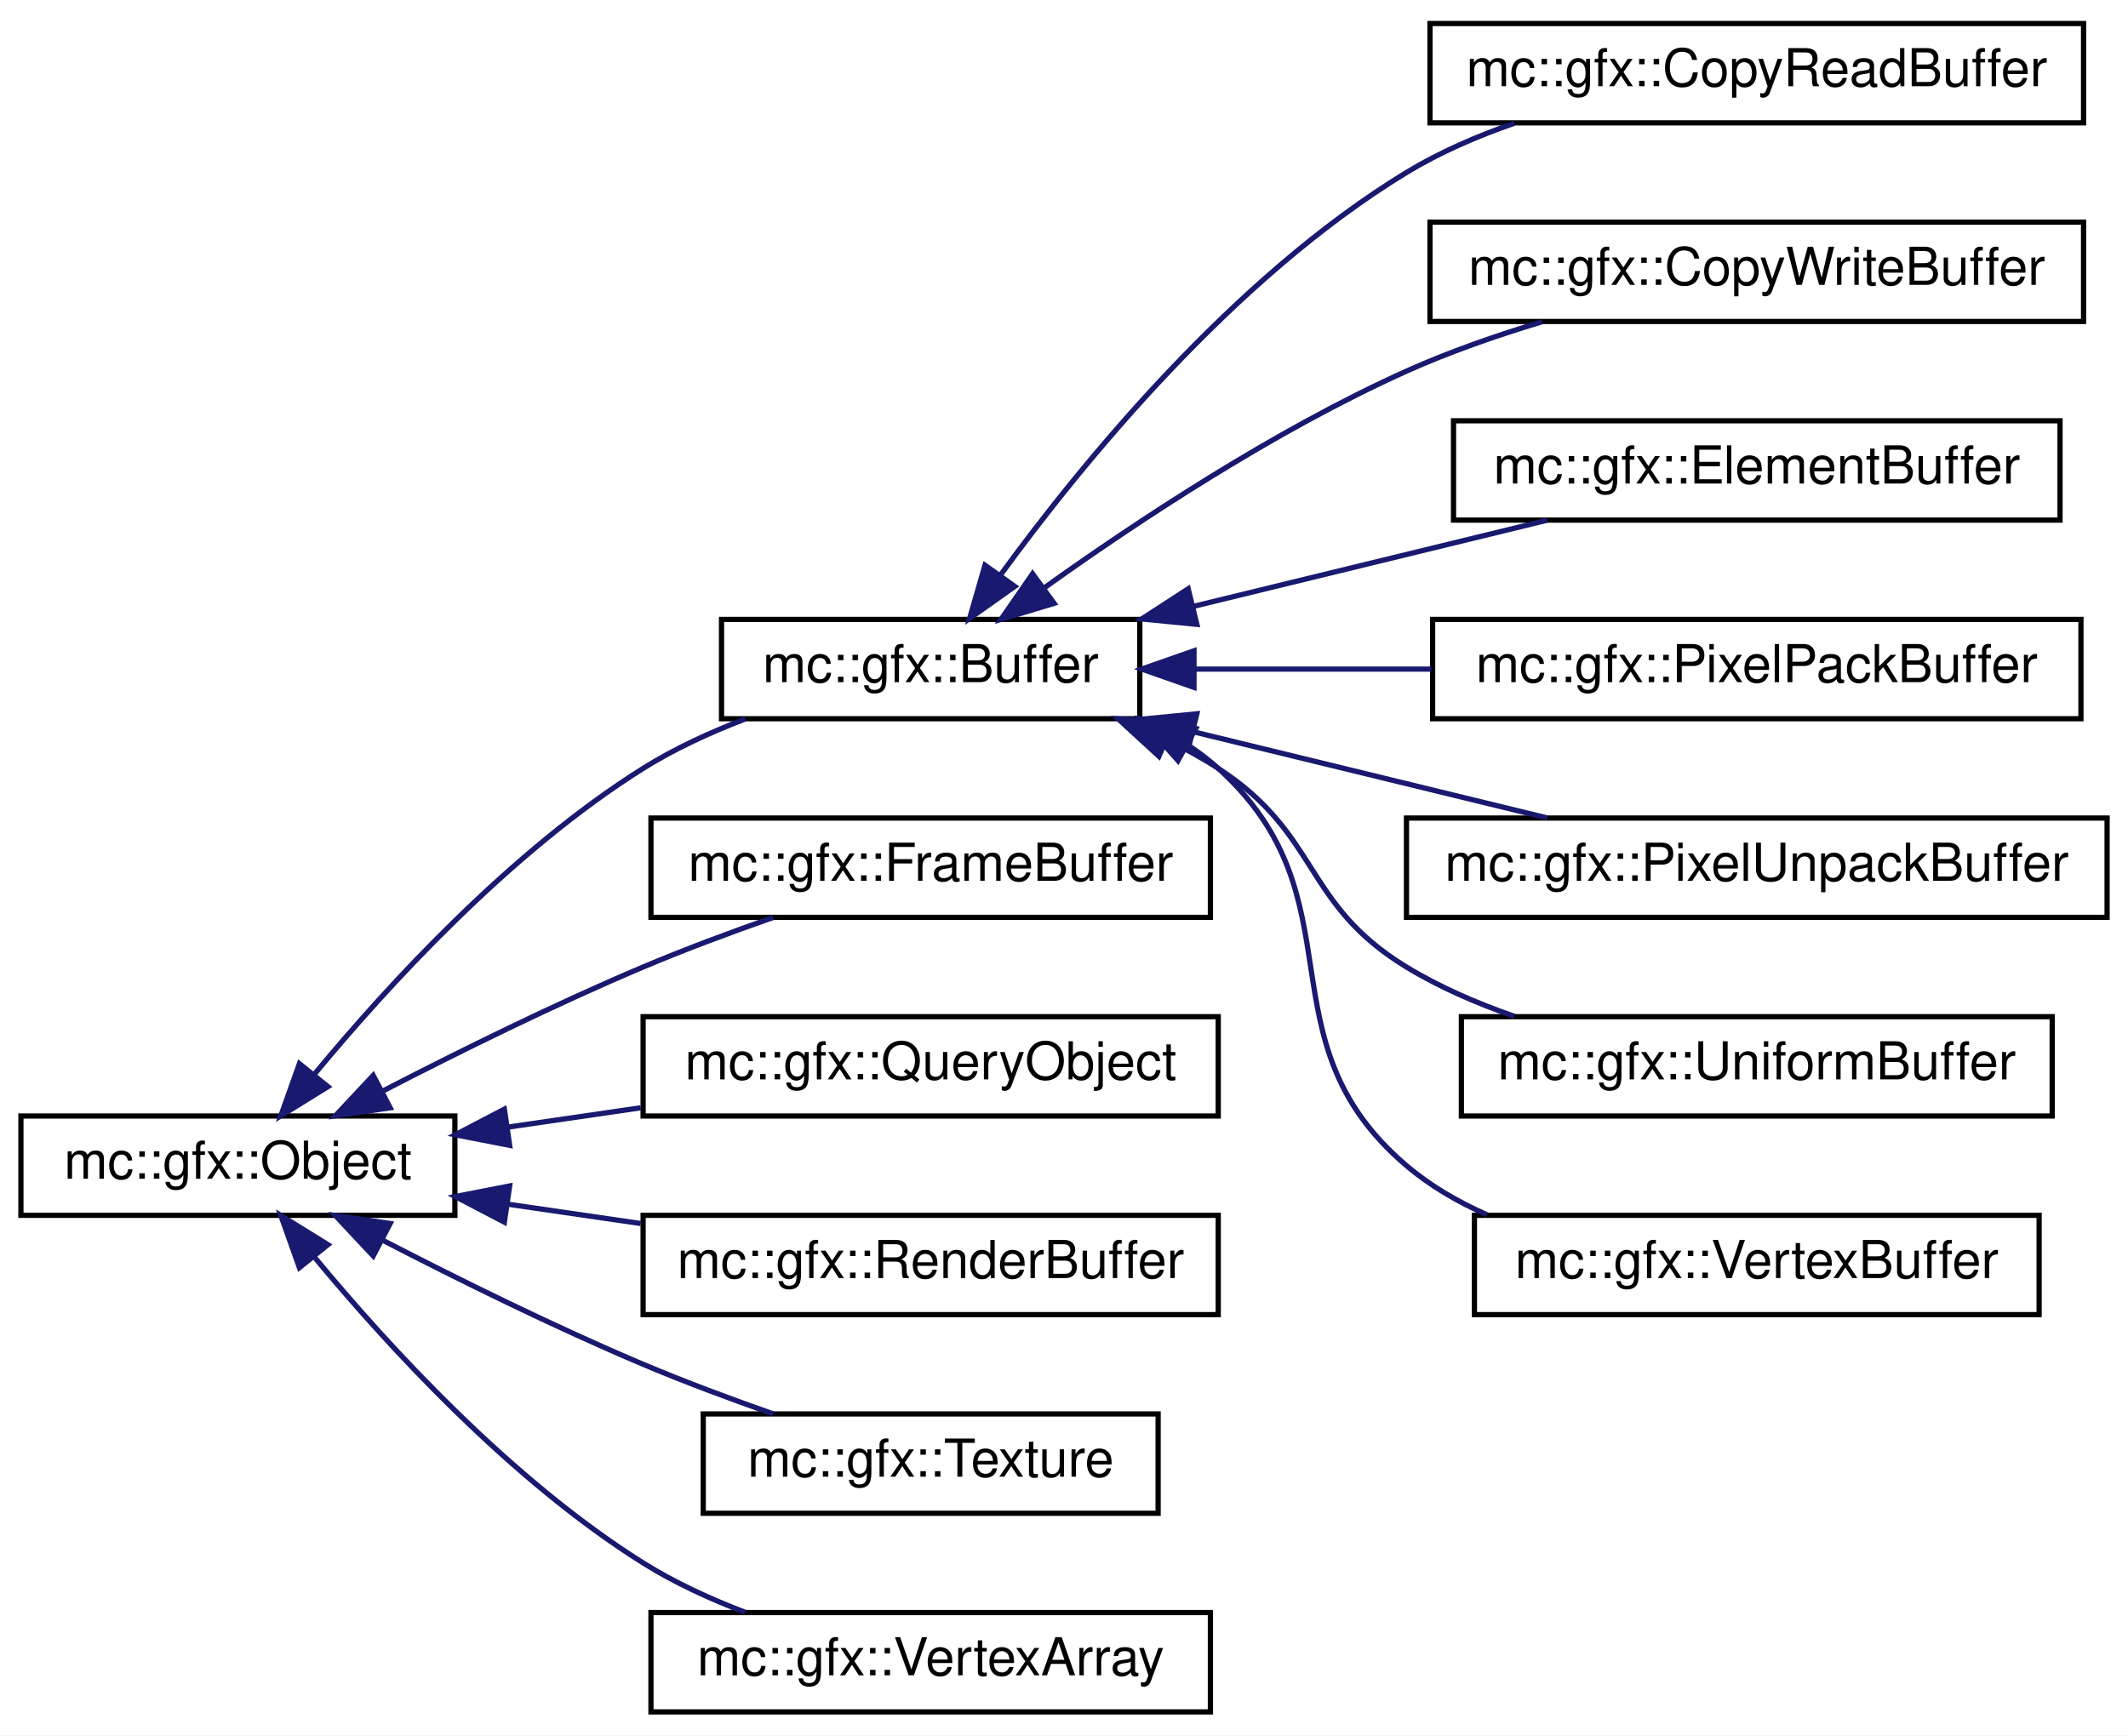
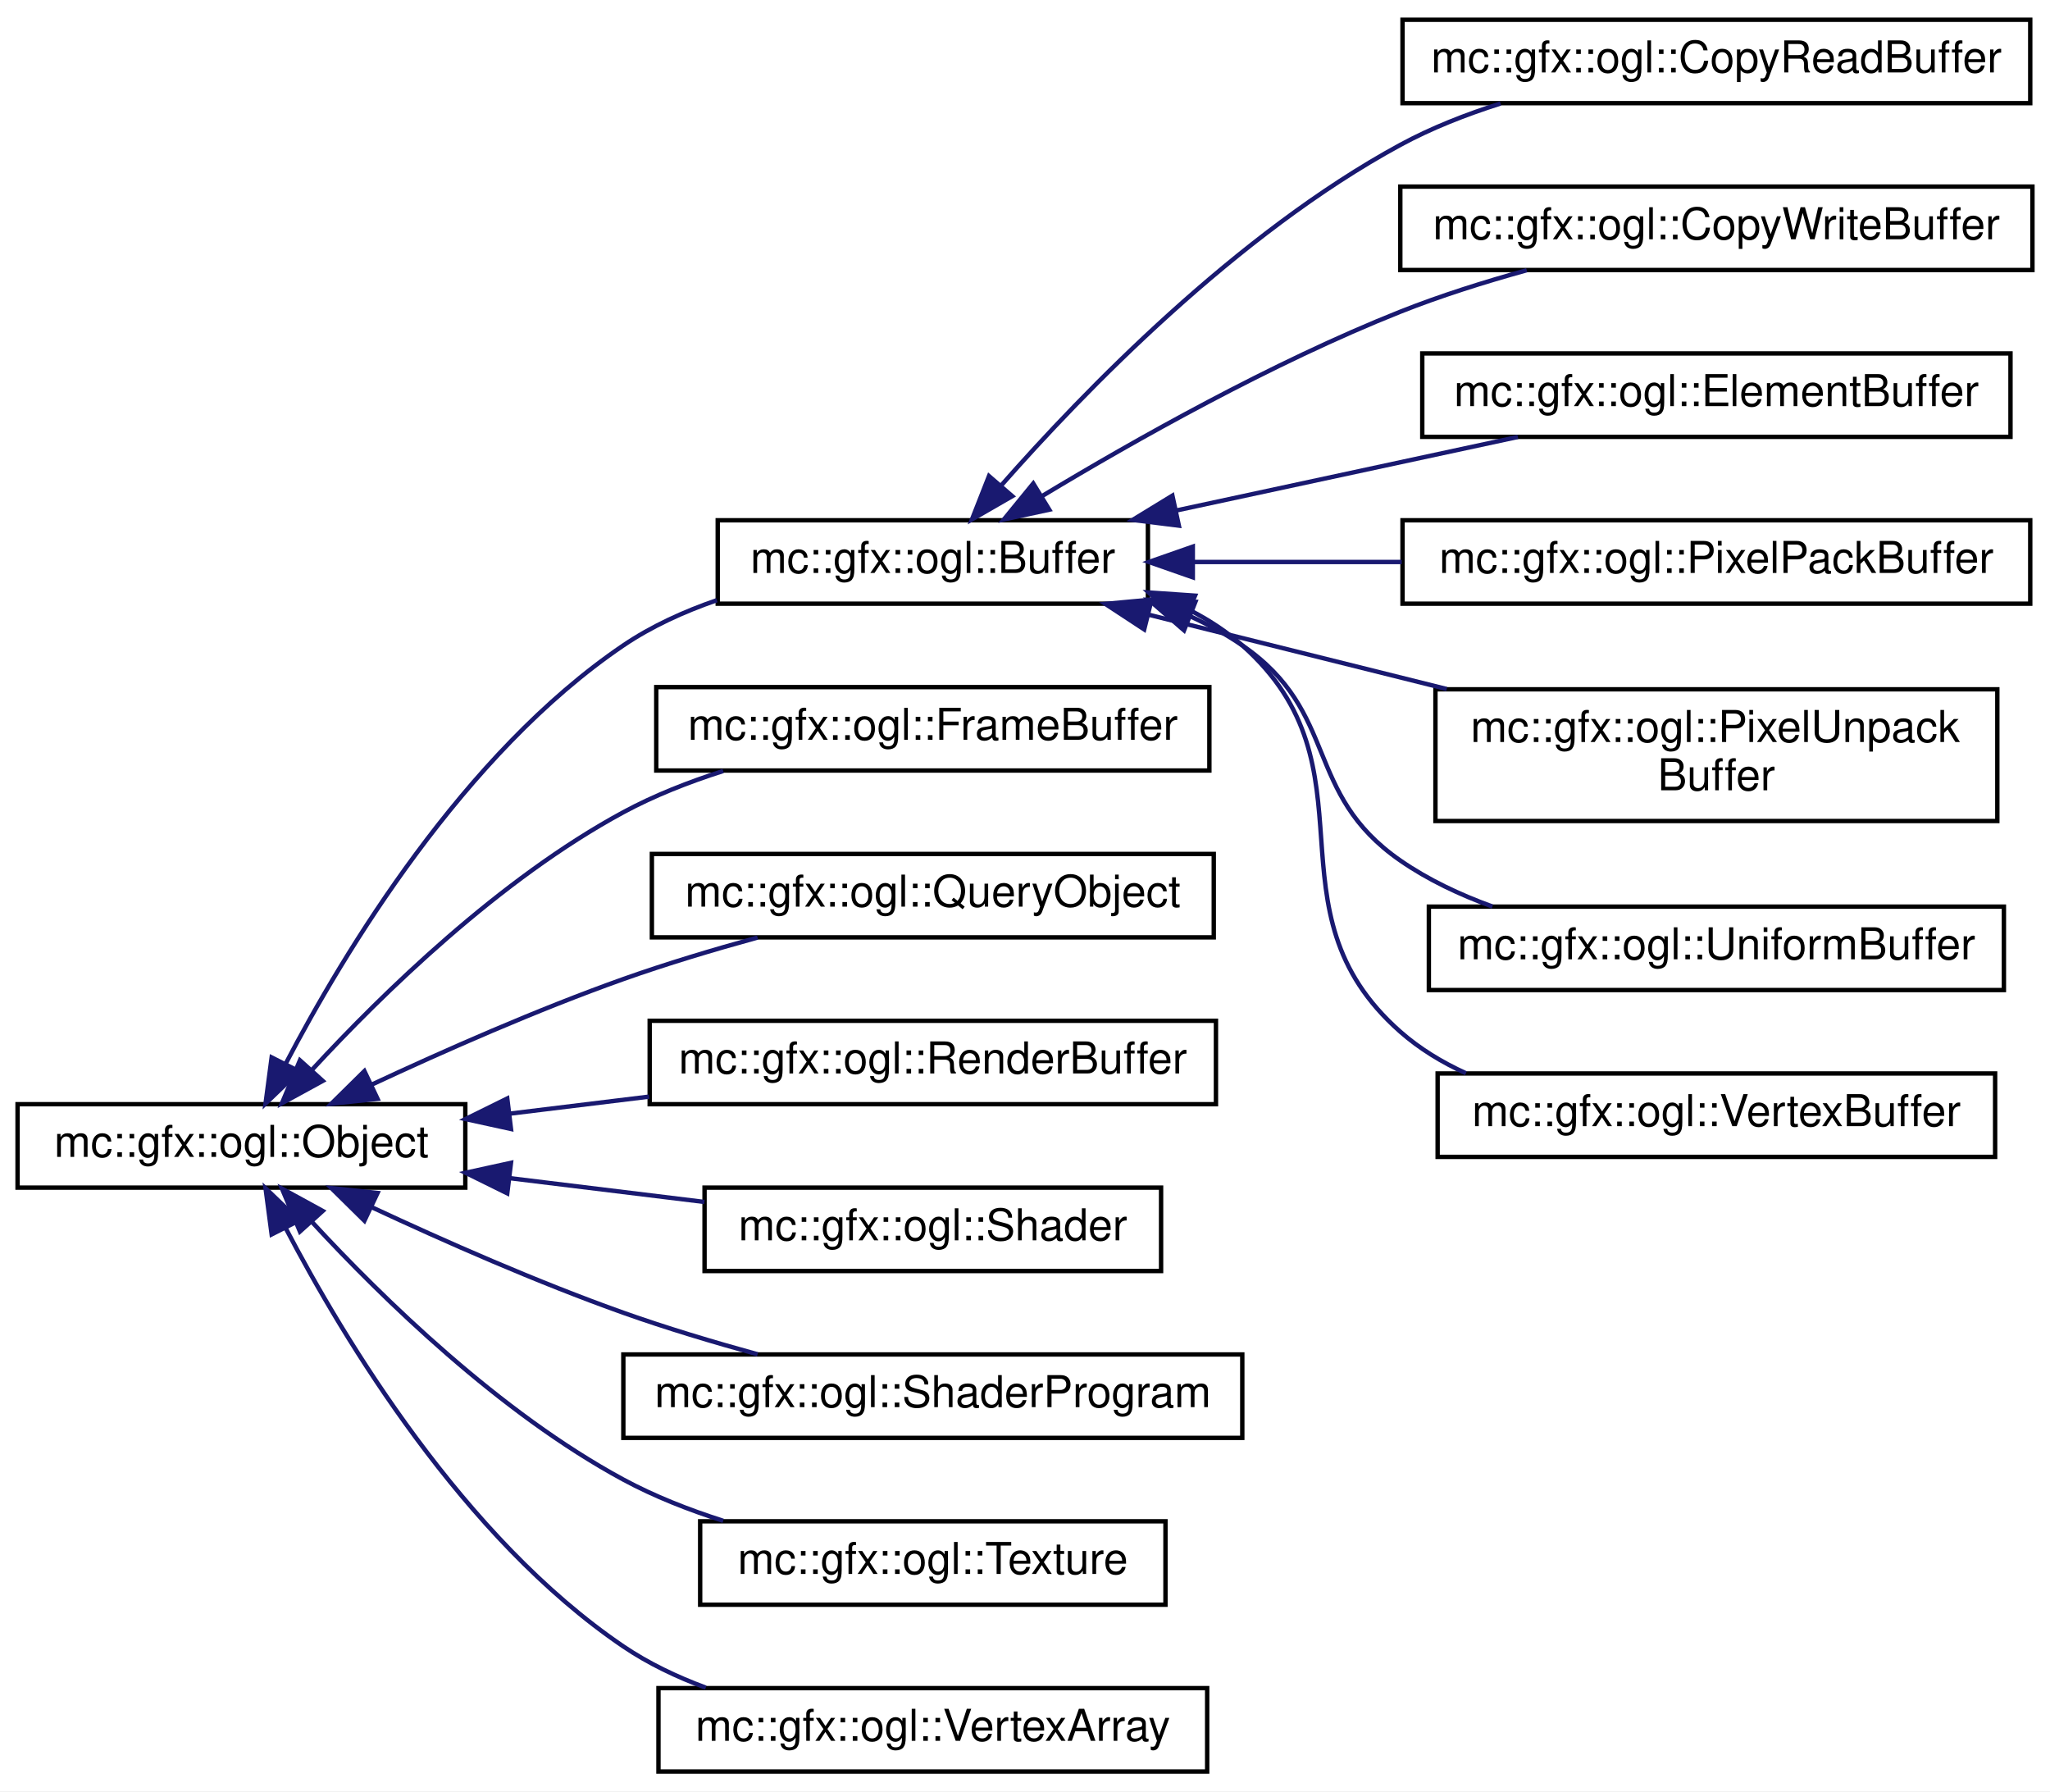
- <svg xmlns="http://www.w3.org/2000/svg" xmlns:xlink="http://www.w3.org/1999/xlink" width="407pt" height="332pt" viewBox="0.00 0.00 407.00 332.00">
-   <g id="graph0" class="graph" transform="scale(1 1) rotate(0) translate(4 328)">
-     <polygon fill="white" stroke="none" points="-4,4 -4,-328 403,-328 403,4 -4,4" />
+ <svg xmlns="http://www.w3.org/2000/svg" xmlns:xlink="http://www.w3.org/1999/xlink" width="467pt" height="408pt" viewBox="0.00 0.00 467.00 408.00">
+   <g id="graph0" class="graph" transform="scale(1 1) rotate(0) translate(4 404)">
+     <polygon fill="white" stroke="none" points="-4,4 -4,-404 463,-404 463,4 -4,4" />
    <g id="node1" class="node">
      <g id="a_node1">
        <a xlink:href="d0/d33/a00027.html" target="_top" xlink:title="Represents a OpenGL object in memory. ">
-           <polygon fill="white" stroke="black" points="0,-95.5 0,-114.5 83,-114.5 83,-95.5 0,-95.5" />
-           <text text-anchor="middle" x="41.5" y="-102.5" font-family="Helvetica,sans-Serif" font-size="10.00">mc::gfx::Object</text>
+           <polygon fill="white" stroke="black" points="0,-133.5 0,-152.5 102,-152.5 102,-133.5 0,-133.5" />
+           <text text-anchor="middle" x="51" y="-140.5" font-family="Helvetica,sans-Serif" font-size="10.00">mc::gfx::ogl::Object</text>
        </a>
      </g>
    </g>
    <g id="node2" class="node">
      <g id="a_node2">
        <a xlink:href="de/d5e/a00007.html" target="_top" xlink:title="Represents a buffer of memory in the GPU. ">
-           <polygon fill="white" stroke="black" points="134,-190.5 134,-209.5 214,-209.5 214,-190.5 134,-190.5" />
-           <text text-anchor="middle" x="174" y="-197.5" font-family="Helvetica,sans-Serif" font-size="10.00">mc::gfx::Buffer</text>
+           <polygon fill="white" stroke="black" points="159.5,-266.5 159.5,-285.5 257.5,-285.5 257.5,-266.5 159.5,-266.5" />
+           <text text-anchor="middle" x="208.5" y="-273.5" font-family="Helvetica,sans-Serif" font-size="10.00">mc::gfx::ogl::Buffer</text>
        </a>
      </g>
    </g>
    <g id="edge1" class="edge">
-       <path fill="none" stroke="midnightblue" d="M56.201,-122.575C70.309,-139.618 93.745,-165.159 119,-181 124.978,-184.75 131.793,-187.881 138.522,-190.448" />
-       <polygon fill="midnightblue" stroke="midnightblue" points="58.716,-120.118 49.713,-114.533 53.268,-124.514 58.716,-120.118" />
+       <path fill="none" stroke="midnightblue" d="M61.037,-161.643C74.333,-187.081 101.585,-232.318 138,-257 144.42,-261.351 151.806,-264.709 159.315,-267.3" />
+       <polygon fill="midnightblue" stroke="midnightblue" points="64.127,-159.998 56.491,-152.653 57.881,-163.157 64.127,-159.998" />
    </g>
    <g id="node10" class="node">
      <g id="a_node10">
        <a xlink:href="d4/d51/a00017.html" target="_top" xlink:title="Represents an OpenGL Framebuffer Object which allows rendering to a non-screen location. ">
-           <polygon fill="white" stroke="black" points="120.5,-152.5 120.5,-171.5 227.5,-171.5 227.5,-152.5 120.5,-152.5" />
-           <text text-anchor="middle" x="174" y="-159.5" font-family="Helvetica,sans-Serif" font-size="10.00">mc::gfx::FrameBuffer</text>
+           <polygon fill="white" stroke="black" points="145.5,-228.5 145.5,-247.5 271.5,-247.5 271.5,-228.5 145.5,-228.5" />
+           <text text-anchor="middle" x="208.5" y="-235.5" font-family="Helvetica,sans-Serif" font-size="10.00">mc::gfx::ogl::FrameBuffer</text>
        </a>
      </g>
    </g>
    <g id="edge9" class="edge">
-       <path fill="none" stroke="midnightblue" d="M69.078,-119.207C83.623,-126.725 102.079,-135.852 119,-143 126.965,-146.364 135.753,-149.637 143.885,-152.49" />
-       <polygon fill="midnightblue" stroke="midnightblue" points="70.625,-116.066 60.141,-114.536 67.382,-122.27 70.625,-116.066" />
+       <path fill="none" stroke="midnightblue" d="M67.168,-160.427C83.136,-177.72 109.828,-203.781 138,-219 145.044,-222.805 152.909,-225.895 160.745,-228.39" />
+       <polygon fill="midnightblue" stroke="midnightblue" points="69.525,-157.814 60.23,-152.728 64.324,-162.5 69.525,-157.814" />
    </g>
    <g id="node11" class="node">
      <g id="a_node11">
        <a xlink:href="df/d61/a00031.html" target="_top" xlink:title="Special object that is used for asynchronous queries of information from the GPU. ...">
-           <polygon fill="white" stroke="black" points="119,-114.5 119,-133.5 229,-133.5 229,-114.5 119,-114.5" />
-           <text text-anchor="middle" x="174" y="-121.5" font-family="Helvetica,sans-Serif" font-size="10.00">mc::gfx::QueryObject</text>
+           <polygon fill="white" stroke="black" points="144.5,-190.5 144.5,-209.5 272.5,-209.5 272.5,-190.5 144.5,-190.5" />
+           <text text-anchor="middle" x="208.5" y="-197.5" font-family="Helvetica,sans-Serif" font-size="10.00">mc::gfx::ogl::QueryObject</text>
        </a>
      </g>
    </g>
    <g id="edge10" class="edge">
-       <path fill="none" stroke="midnightblue" d="M93.055,-112.361C101.407,-113.576 110.097,-114.842 118.539,-116.071" />
-       <polygon fill="midnightblue" stroke="midnightblue" points="93.476,-108.885 83.076,-110.908 92.467,-115.812 93.476,-108.885" />
+       <path fill="none" stroke="midnightblue" d="M80.6,-156.923C97.127,-164.642 118.457,-174.055 138,-181 147.783,-184.477 158.528,-187.696 168.583,-190.46" />
+       <polygon fill="midnightblue" stroke="midnightblue" points="82.009,-153.718 71.473,-152.605 79.015,-160.046 82.009,-153.718" />
    </g>
    <g id="node12" class="node">
      <g id="a_node12">
        <a xlink:href="dc/d87/a00032.html" target="_top" xlink:title="Represents a render buffer for use with a `FrameBuffer. ">
-           <polygon fill="white" stroke="black" points="119,-76.5 119,-95.5 229,-95.5 229,-76.5 119,-76.5" />
-           <text text-anchor="middle" x="174" y="-83.5" font-family="Helvetica,sans-Serif" font-size="10.00">mc::gfx::RenderBuffer</text>
+           <polygon fill="white" stroke="black" points="144,-152.5 144,-171.5 273,-171.5 273,-152.5 144,-152.5" />
+           <text text-anchor="middle" x="208.5" y="-159.5" font-family="Helvetica,sans-Serif" font-size="10.00">mc::gfx::ogl::RenderBuffer</text>
        </a>
      </g>
    </g>
    <g id="edge11" class="edge">
-       <path fill="none" stroke="midnightblue" d="M93.055,-97.639C101.407,-96.424 110.097,-95.158 118.539,-93.929" />
-       <polygon fill="midnightblue" stroke="midnightblue" points="92.467,-94.188 83.076,-99.092 93.476,-101.115 92.467,-94.188" />
+       <path fill="none" stroke="midnightblue" d="M112.25,-150.362C122.618,-151.629 133.424,-152.949 143.877,-154.226" />
+       <polygon fill="midnightblue" stroke="midnightblue" points="112.408,-146.855 102.057,-149.116 111.559,-153.803 112.408,-146.855" />
    </g>
    <g id="node13" class="node">
      <g id="a_node13">
-         <a xlink:href="d8/d41/a00038.html" target="_top" xlink:title="mc::gfx::Texture">
-           <polygon fill="white" stroke="black" points="130.5,-38.5 130.5,-57.5 217.5,-57.5 217.5,-38.5 130.5,-38.5" />
-           <text text-anchor="middle" x="174" y="-45.5" font-family="Helvetica,sans-Serif" font-size="10.00">mc::gfx::Texture</text>
+         <a xlink:href="d1/dc6/a00037.html" target="_top" xlink:title="Represents a shader object in OpenGL. ">
+           <polygon fill="white" stroke="black" points="156.5,-114.5 156.5,-133.5 260.5,-133.5 260.5,-114.5 156.5,-114.5" />
+           <text text-anchor="middle" x="208.5" y="-121.5" font-family="Helvetica,sans-Serif" font-size="10.00">mc::gfx::ogl::Shader</text>
        </a>
      </g>
    </g>
    <g id="edge12" class="edge">
-       <path fill="none" stroke="midnightblue" d="M69.078,-90.793C83.623,-83.275 102.079,-74.148 119,-67 126.965,-63.636 135.753,-60.363 143.885,-57.51" />
-       <polygon fill="midnightblue" stroke="midnightblue" points="67.382,-87.73 60.141,-95.463 70.625,-93.934 67.382,-87.73" />
+       <path fill="none" stroke="midnightblue" d="M112.043,-135.664C126.711,-133.871 142.267,-131.971 156.469,-130.235" />
+       <polygon fill="midnightblue" stroke="midnightblue" points="111.559,-132.197 102.057,-136.884 112.408,-139.145 111.559,-132.197" />
    </g>
    <g id="node14" class="node">
      <g id="a_node14">
-         <a xlink:href="d5/db6/a00042.html" target="_top" xlink:title="mc::gfx::VertexArray">
-           <polygon fill="white" stroke="black" points="120.5,-0.5 120.5,-19.5 227.5,-19.5 227.5,-0.5 120.5,-0.5" />
-           <text text-anchor="middle" x="174" y="-7.5" font-family="Helvetica,sans-Serif" font-size="10.00">mc::gfx::VertexArray</text>
+         <a xlink:href="d8/d41/a00038.html" target="_top" xlink:title="mc::gfx::ogl::ShaderProgram">
+           <polygon fill="white" stroke="black" points="138,-76.5 138,-95.5 279,-95.5 279,-76.5 138,-76.5" />
+           <text text-anchor="middle" x="208.5" y="-83.5" font-family="Helvetica,sans-Serif" font-size="10.00">mc::gfx::ogl::ShaderProgram</text>
        </a>
      </g>
    </g>
    <g id="edge13" class="edge">
-       <path fill="none" stroke="midnightblue" d="M56.201,-87.425C70.309,-70.382 93.745,-44.841 119,-29 124.978,-25.25 131.793,-22.119 138.522,-19.552" />
-       <polygon fill="midnightblue" stroke="midnightblue" points="53.268,-85.486 49.713,-95.467 58.716,-89.882 53.268,-85.486" />
+       <path fill="none" stroke="midnightblue" d="M80.6,-129.077C97.127,-121.358 118.457,-111.945 138,-105 147.783,-101.523 158.528,-98.304 168.583,-95.54" />
+       <polygon fill="midnightblue" stroke="midnightblue" points="79.015,-125.954 71.473,-133.395 82.009,-132.282 79.015,-125.954" />
+     </g>
+     <g id="node15" class="node">
+       <g id="a_node15">
+         <a xlink:href="d3/de7/a00039.html" target="_top" xlink:title="mc::gfx::ogl::Texture">
+           <polygon fill="white" stroke="black" points="155.5,-38.5 155.5,-57.5 261.5,-57.5 261.5,-38.5 155.5,-38.5" />
+           <text text-anchor="middle" x="208.5" y="-45.5" font-family="Helvetica,sans-Serif" font-size="10.00">mc::gfx::ogl::Texture</text>
+         </a>
+       </g>
+     </g>
+     <g id="edge14" class="edge">
+       <path fill="none" stroke="midnightblue" d="M67.168,-125.573C83.136,-108.28 109.828,-82.219 138,-67 145.044,-63.195 152.909,-60.105 160.745,-57.61" />
+       <polygon fill="midnightblue" stroke="midnightblue" points="64.324,-123.5 60.23,-133.272 69.525,-128.186 64.324,-123.5" />
+     </g>
+     <g id="node16" class="node">
+       <g id="a_node16">
+         <a xlink:href="d6/d42/a00043.html" target="_top" xlink:title="mc::gfx::ogl::VertexArray">
+           <polygon fill="white" stroke="black" points="146,-0.5 146,-19.5 271,-19.5 271,-0.5 146,-0.5" />
+           <text text-anchor="middle" x="208.5" y="-7.5" font-family="Helvetica,sans-Serif" font-size="10.00">mc::gfx::ogl::VertexArray</text>
+         </a>
+       </g>
+     </g>
+     <g id="edge15" class="edge">
+       <path fill="none" stroke="midnightblue" d="M61.037,-124.357C74.333,-98.919 101.585,-53.682 138,-29 143.695,-25.14 150.151,-22.061 156.778,-19.607" />
+       <polygon fill="midnightblue" stroke="midnightblue" points="57.881,-122.843 56.491,-133.347 64.127,-126.002 57.881,-122.843" />
    </g>
    <g id="node3" class="node">
      <g id="a_node3">
        <a xlink:href="da/d45/a00011.html" target="_top" xlink:title="Special buffer with no extra semantics to be used as a proxy in copying. ">
-           <polygon fill="white" stroke="black" points="269.5,-304.5 269.5,-323.5 394.5,-323.5 394.5,-304.5 269.5,-304.5" />
-           <text text-anchor="middle" x="332" y="-311.5" font-family="Helvetica,sans-Serif" font-size="10.00">mc::gfx::CopyReadBuffer</text>
+           <polygon fill="white" stroke="black" points="315.5,-380.5 315.5,-399.5 458.5,-399.5 458.5,-380.5 315.5,-380.5" />
+           <text text-anchor="middle" x="387" y="-387.5" font-family="Helvetica,sans-Serif" font-size="10.00">mc::gfx::ogl::CopyReadBuffer</text>
        </a>
      </g>
    </g>
    <g id="edge2" class="edge">
-       <path fill="none" stroke="midnightblue" d="M187.302,-217.93C202.928,-239.364 231.879,-274.859 265,-295 271.316,-298.841 278.445,-301.936 285.621,-304.421" />
-       <polygon fill="midnightblue" stroke="midnightblue" points="190.092,-215.815 181.447,-209.69 184.386,-219.869 190.092,-215.815" />
+       <path fill="none" stroke="midnightblue" d="M224.039,-293.385C242.864,-314.782 277.709,-350.759 315,-371 322.065,-374.835 329.953,-377.933 337.83,-380.425" />
+       <polygon fill="midnightblue" stroke="midnightblue" points="226.6,-290.996 217.42,-285.706 221.298,-295.566 226.6,-290.996" />
    </g>
    <g id="node4" class="node">
      <g id="a_node4">
        <a xlink:href="df/d86/a00012.html" target="_top" xlink:title="Special buffer with no extra semantics to be used as a proxy in copying. ">
-           <polygon fill="white" stroke="black" points="269.5,-266.5 269.5,-285.5 394.5,-285.5 394.5,-266.5 269.5,-266.5" />
-           <text text-anchor="middle" x="332" y="-273.5" font-family="Helvetica,sans-Serif" font-size="10.00">mc::gfx::CopyWriteBuffer</text>
+           <polygon fill="white" stroke="black" points="315,-342.5 315,-361.5 459,-361.5 459,-342.5 315,-342.5" />
+           <text text-anchor="middle" x="387" y="-349.5" font-family="Helvetica,sans-Serif" font-size="10.00">mc::gfx::ogl::CopyWriteBuffer</text>
        </a>
      </g>
    </g>
    <g id="edge3" class="edge">
-       <path fill="none" stroke="midnightblue" d="M195.844,-215.622C213.492,-228.241 239.861,-245.7 265,-257 273.157,-260.666 282.199,-263.815 290.908,-266.435" />
-       <polygon fill="midnightblue" stroke="midnightblue" points="197.607,-212.577 187.462,-209.523 193.489,-218.237 197.607,-212.577" />
+       <path fill="none" stroke="midnightblue" d="M233.488,-291.067C254.378,-303.668 285.81,-321.395 315,-333 324.13,-336.63 334.191,-339.795 343.797,-342.447" />
+       <polygon fill="midnightblue" stroke="midnightblue" points="235.035,-287.91 224.678,-285.679 231.383,-293.882 235.035,-287.91" />
    </g>
    <g id="node5" class="node">
      <g id="a_node5">
        <a xlink:href="d7/dd4/a00013.html" target="_top" xlink:title="Stores element indices to save vertex data. ">
-           <polygon fill="white" stroke="black" points="274,-228.5 274,-247.5 390,-247.5 390,-228.5 274,-228.5" />
-           <text text-anchor="middle" x="332" y="-235.5" font-family="Helvetica,sans-Serif" font-size="10.00">mc::gfx::ElementBuffer</text>
+           <polygon fill="white" stroke="black" points="320,-304.5 320,-323.5 454,-323.5 454,-304.5 320,-304.5" />
+           <text text-anchor="middle" x="387" y="-311.5" font-family="Helvetica,sans-Serif" font-size="10.00">mc::gfx::ogl::ElementBuffer</text>
        </a>
      </g>
    </g>
    <g id="edge4" class="edge">
-       <path fill="none" stroke="midnightblue" d="M224.132,-211.968C245.993,-217.293 271.376,-223.476 291.918,-228.48" />
-       <polygon fill="midnightblue" stroke="midnightblue" points="224.91,-208.555 214.365,-209.589 223.253,-215.356 224.91,-208.555" />
+       <path fill="none" stroke="midnightblue" d="M264.088,-287.753C289.045,-293.126 318.227,-299.409 341.782,-304.48" />
+       <polygon fill="midnightblue" stroke="midnightblue" points="264.551,-284.272 254.038,-285.589 263.078,-291.115 264.551,-284.272" />
    </g>
    <g id="node6" class="node">
      <g id="a_node6">
        <a xlink:href="dc/d3c/a00028.html" target="_top" xlink:title="Special buffer that excels at asynchronous pixel transfer operations. ">
-           <polygon fill="white" stroke="black" points="270,-190.5 270,-209.5 394,-209.5 394,-190.5 270,-190.5" />
-           <text text-anchor="middle" x="332" y="-197.5" font-family="Helvetica,sans-Serif" font-size="10.00">mc::gfx::PixelPackBuffer</text>
+           <polygon fill="white" stroke="black" points="315.5,-266.5 315.5,-285.5 458.5,-285.5 458.5,-266.5 315.5,-266.5" />
+           <text text-anchor="middle" x="387" y="-273.5" font-family="Helvetica,sans-Serif" font-size="10.00">mc::gfx::ogl::PixelPackBuffer</text>
        </a>
      </g>
    </g>
    <g id="edge5" class="edge">
-       <path fill="none" stroke="midnightblue" d="M224.534,-200C238.909,-200 254.778,-200 269.778,-200" />
-       <polygon fill="midnightblue" stroke="midnightblue" points="224.365,-196.5 214.365,-200 224.365,-203.5 224.365,-196.5" />
+       <path fill="none" stroke="midnightblue" d="M267.983,-276C283.137,-276 299.617,-276 315.323,-276" />
+       <polygon fill="midnightblue" stroke="midnightblue" points="267.729,-272.5 257.729,-276 267.729,-279.5 267.729,-272.5" />
    </g>
    <g id="node7" class="node">
      <g id="a_node7">
        <a xlink:href="d5/d16/a00029.html" target="_top" xlink:title="Special buffer that excels at asynchronous pixel transfer operations. ">
-           <polygon fill="white" stroke="black" points="265,-152.5 265,-171.5 399,-171.5 399,-152.5 265,-152.5" />
-           <text text-anchor="middle" x="332" y="-159.5" font-family="Helvetica,sans-Serif" font-size="10.00">mc::gfx::PixelUnpackBuffer</text>
+           <polygon fill="white" stroke="black" points="323,-217 323,-247 451,-247 451,-217 323,-217" />
+           <text text-anchor="start" x="331" y="-235" font-family="Helvetica,sans-Serif" font-size="10.00">mc::gfx::ogl::PixelUnpack</text>
+           <text text-anchor="middle" x="387" y="-224" font-family="Helvetica,sans-Serif" font-size="10.00">Buffer</text>
        </a>
      </g>
    </g>
    <g id="edge6" class="edge">
-       <path fill="none" stroke="midnightblue" d="M224.132,-188.032C245.993,-182.707 271.376,-176.524 291.918,-171.52" />
-       <polygon fill="midnightblue" stroke="midnightblue" points="223.253,-184.644 214.365,-190.411 224.91,-191.445 223.253,-184.644" />
+       <path fill="none" stroke="midnightblue" d="M257.741,-263.974C278.677,-258.755 303.424,-252.586 325.567,-247.065" />
+       <polygon fill="midnightblue" stroke="midnightblue" points="256.654,-260.638 247.798,-266.453 258.348,-267.43 256.654,-260.638" />
    </g>
    <g id="node8" class="node">
      <g id="a_node8">
-         <a xlink:href="db/d3a/a00040.html" target="_top" xlink:title="Stores uniform data for a shader in the form of a buffer. ">
-           <polygon fill="white" stroke="black" points="275.5,-114.5 275.5,-133.5 388.5,-133.5 388.5,-114.5 275.5,-114.5" />
-           <text text-anchor="middle" x="332" y="-121.5" font-family="Helvetica,sans-Serif" font-size="10.00">mc::gfx::UniformBuffer</text>
+         <a xlink:href="dd/d32/a00041.html" target="_top" xlink:title="Stores uniform data for a shader in the form of a buffer. ">
+           <polygon fill="white" stroke="black" points="321.5,-178.5 321.5,-197.5 452.5,-197.5 452.5,-178.5 321.5,-178.5" />
+           <text text-anchor="middle" x="387" y="-185.5" font-family="Helvetica,sans-Serif" font-size="10.00">mc::gfx::ogl::UniformBuffer</text>
        </a>
      </g>
    </g>
    <g id="edge7" class="edge">
-       <path fill="none" stroke="midnightblue" d="M219.117,-186.494C222.56,-184.839 225.899,-183.011 229,-181 248.519,-168.341 245.122,-155.088 265,-143 271.316,-139.159 278.445,-136.064 285.621,-133.579" />
-       <polygon fill="midnightblue" stroke="midnightblue" points="217.655,-183.313 209.852,-190.48 220.421,-189.743 217.655,-183.313" />
+       <path fill="none" stroke="midnightblue" d="M267.095,-263.647C271.282,-261.74 275.305,-259.539 279,-257 301.273,-241.697 292.786,-223.389 315,-208 321.316,-203.624 328.572,-200.201 335.979,-197.524" />
+       <polygon fill="midnightblue" stroke="midnightblue" points="265.731,-260.422 257.733,-267.37 268.318,-266.927 265.731,-260.422" />
    </g>
    <g id="node9" class="node">
      <g id="a_node9">
-         <a xlink:href="d6/d42/a00043.html" target="_top" xlink:title="Stores vertex data for a `VertexArray. ">
-           <polygon fill="white" stroke="black" points="278,-76.5 278,-95.5 386,-95.5 386,-76.5 278,-76.5" />
-           <text text-anchor="middle" x="332" y="-83.5" font-family="Helvetica,sans-Serif" font-size="10.00">mc::gfx::VertexBuffer</text>
+         <a xlink:href="d5/df9/a00044.html" target="_top" xlink:title="Stores vertex data for a `VertexArray. ">
+           <polygon fill="white" stroke="black" points="323.5,-140.5 323.5,-159.5 450.5,-159.5 450.5,-140.5 323.5,-140.5" />
+           <text text-anchor="middle" x="387" y="-147.5" font-family="Helvetica,sans-Serif" font-size="10.00">mc::gfx::ogl::VertexBuffer</text>
        </a>
      </g>
    </g>
    <g id="edge8" class="edge">
-       <path fill="none" stroke="midnightblue" d="M223.409,-185.33C225.383,-184.007 227.26,-182.568 229,-181 256.767,-155.982 236.519,-129.202 265,-105 269.543,-101.139 274.829,-98.062 280.395,-95.609" />
-       <polygon fill="midnightblue" stroke="midnightblue" points="221.302,-182.497 214.255,-190.408 224.698,-188.618 221.302,-182.497" />
+       <path fill="none" stroke="midnightblue" d="M266.917,-265.089C271.281,-262.867 275.385,-260.2 279,-257 310.639,-228.988 283.286,-196.927 315,-169 319.405,-165.121 324.52,-162.022 329.946,-159.549" />
+       <polygon fill="midnightblue" stroke="midnightblue" points="265.48,-261.897 257.668,-269.053 268.238,-268.331 265.48,-261.897" />
    </g>
  </g>
</svg>
